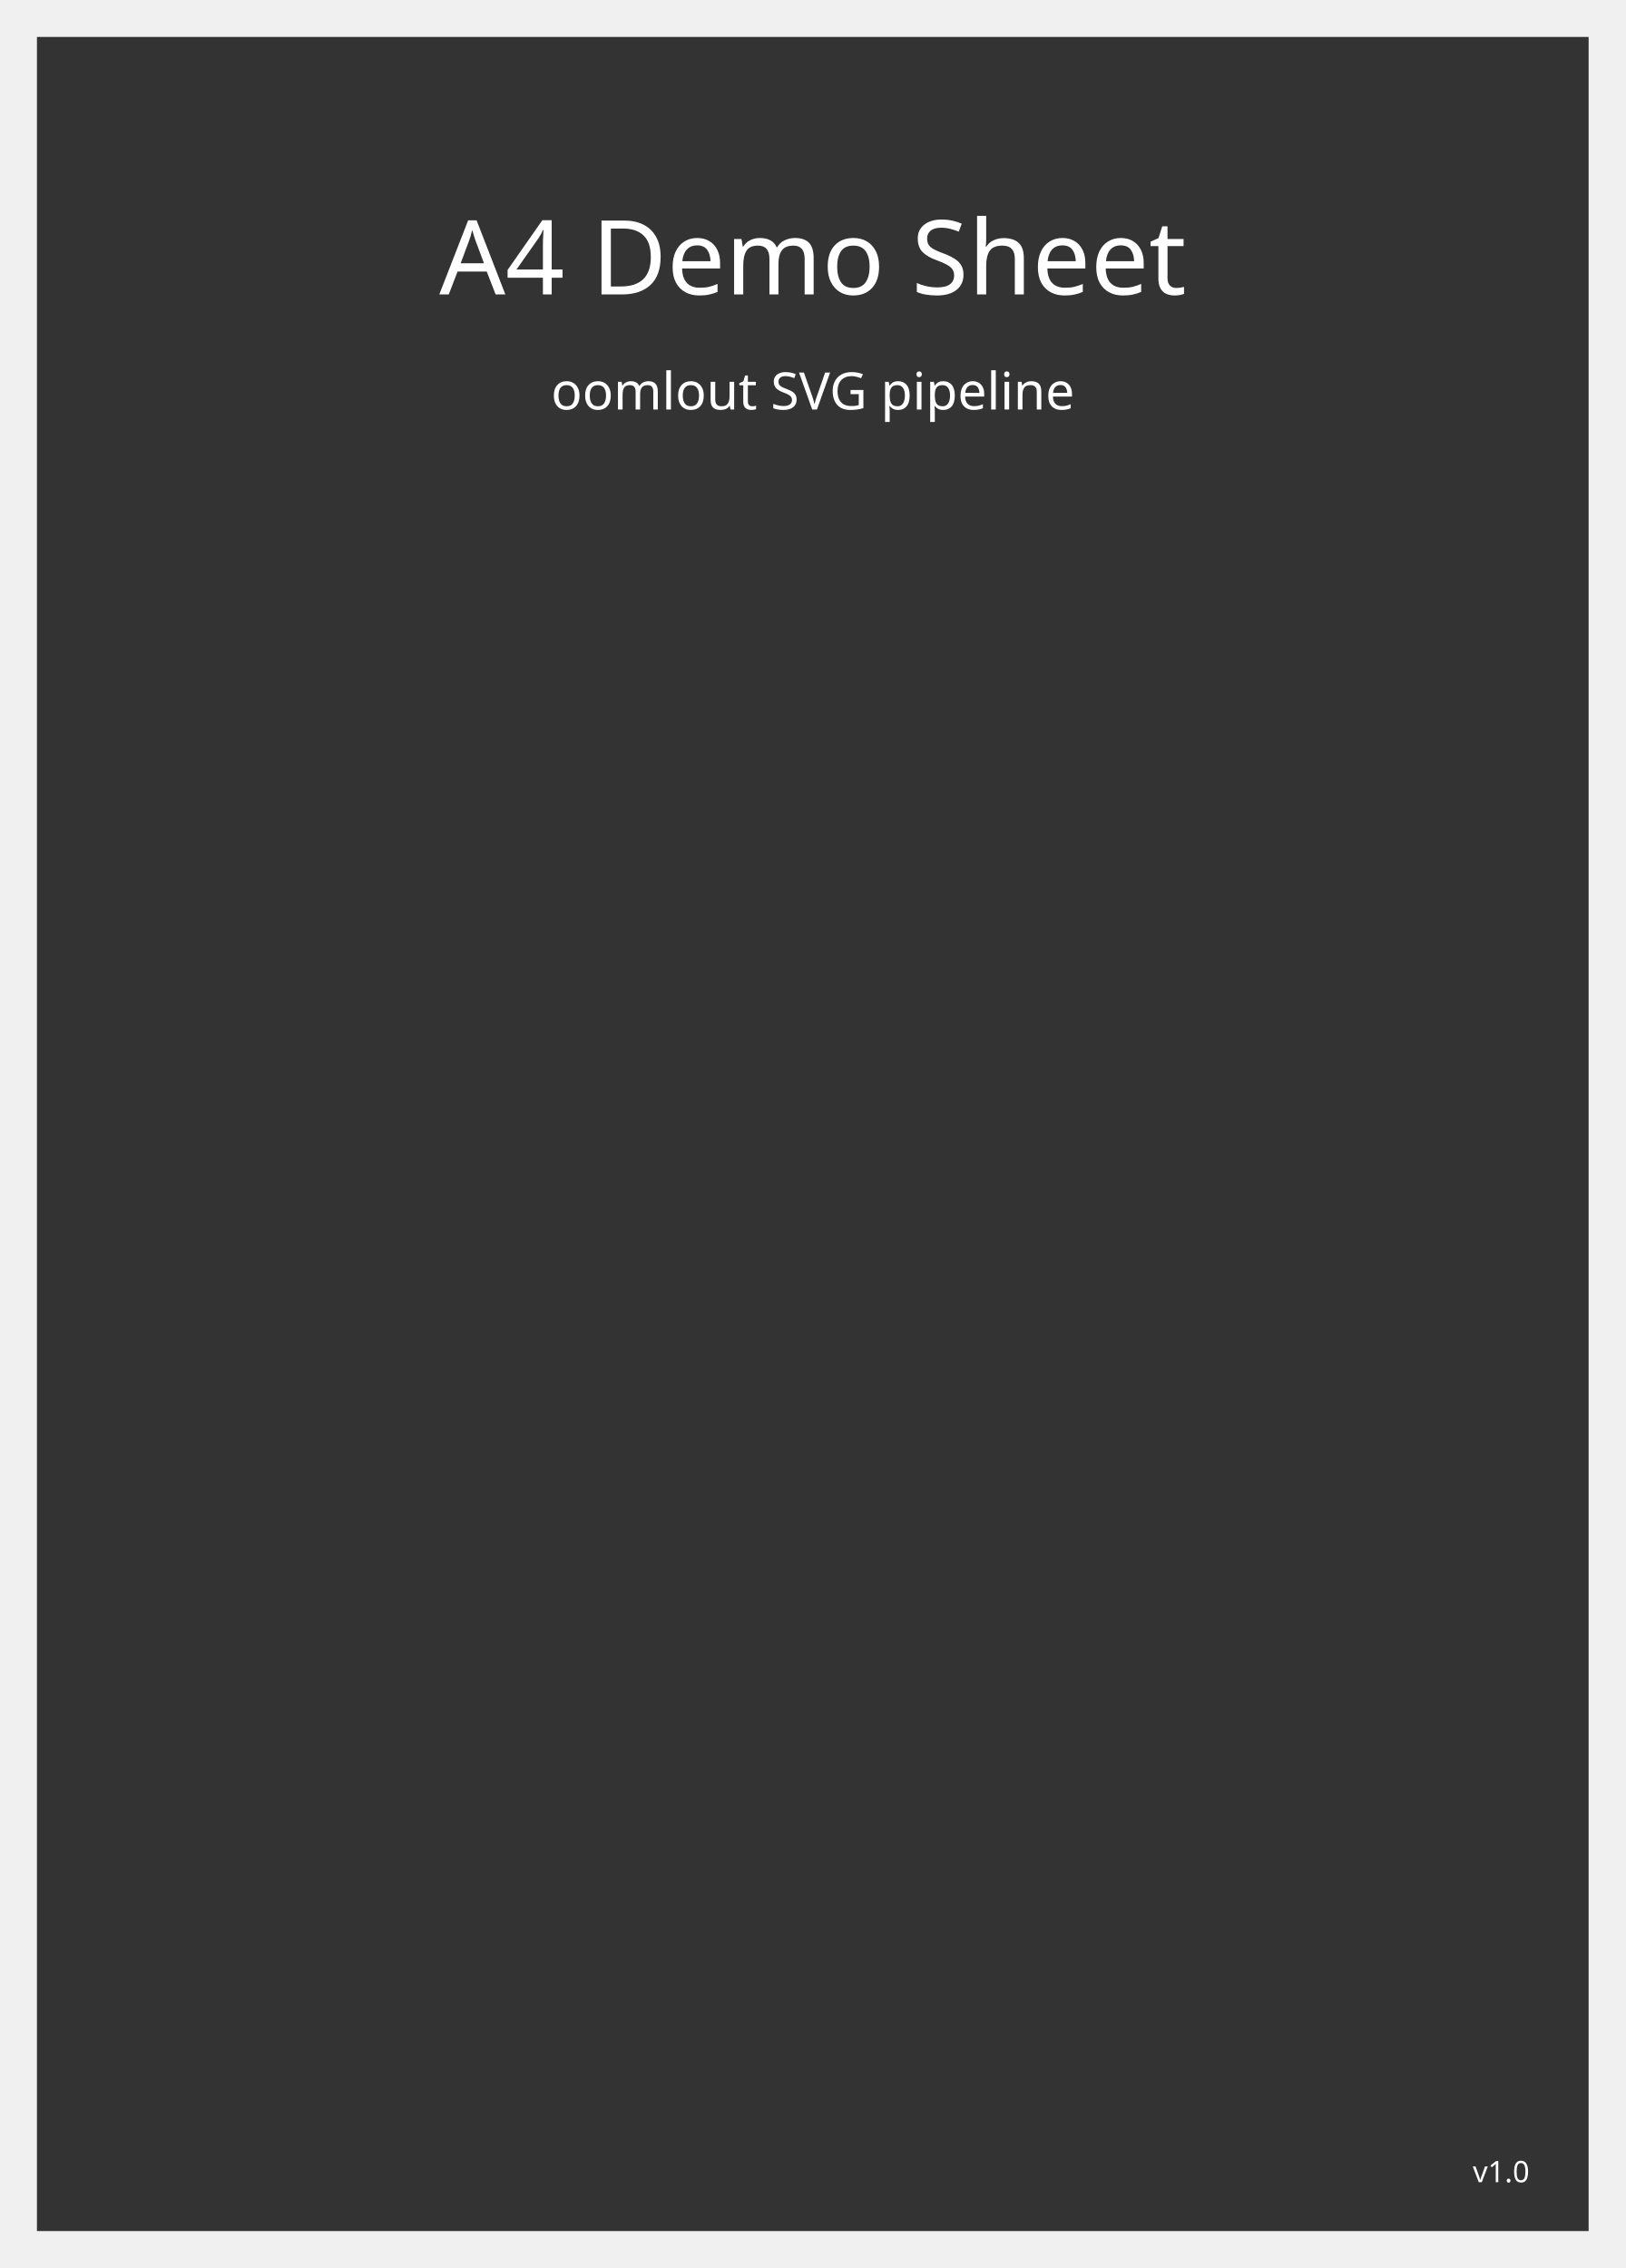
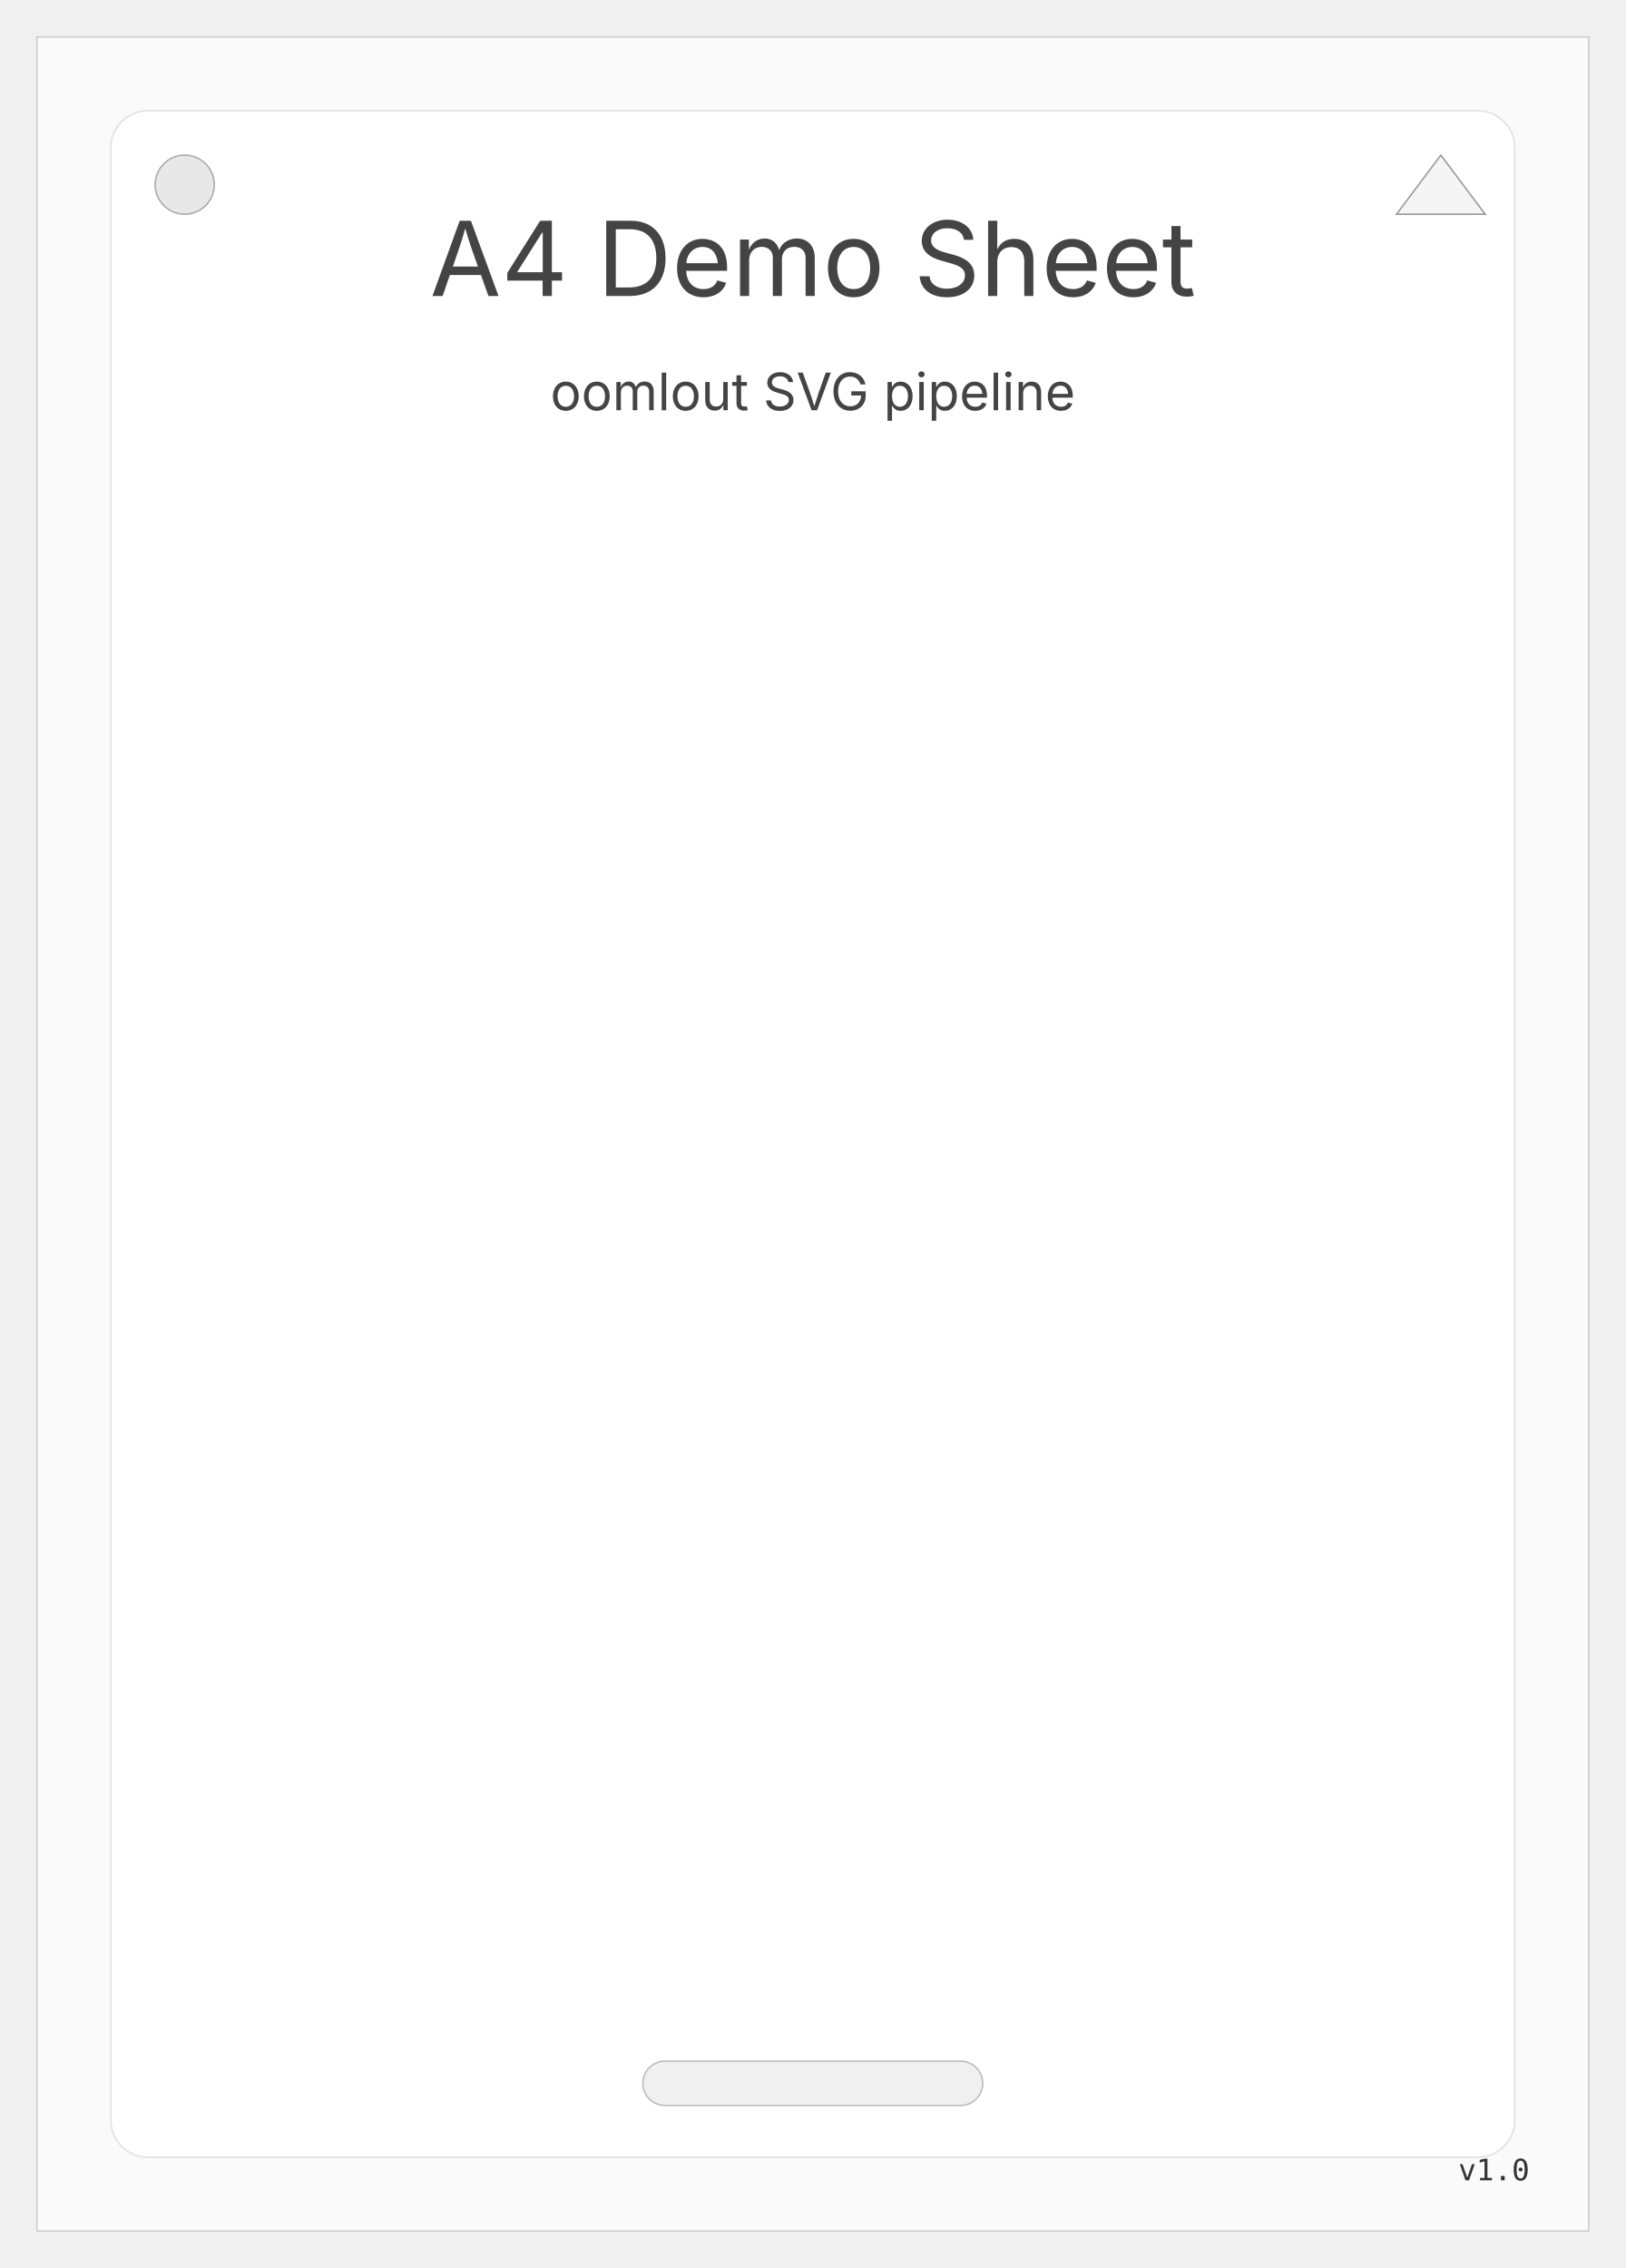
<svg xmlns="http://www.w3.org/2000/svg" width="220mm" height="307mm" viewBox="0 0 220 307">
-   <rect x="5" y="5" width="210" height="297" fill="#333333" stroke="none" />
-   <rect x="15" y="15" width="190" height="277" rx="5" ry="5" fill="#333333" stroke="none" />
-   <text x="110" y="35" font-family="sans-serif" font-size="14" text-anchor="middle" dominant-baseline="middle" fill="#ffffff">A4 Demo Sheet</text>
-   <text x="110" y="53" font-family="sans-serif" font-size="7" text-anchor="middle" dominant-baseline="middle" fill="#ffffff">oomlout SVG pipeline</text>
-   <text x="207" y="294" font-family="sans-serif" font-size="4" text-anchor="end" dominant-baseline="middle" fill="#ffffff">v1.0</text>
-   <polygon points="195,21 189,29 201,29" fill="#333333" stroke="none" />
-   <circle cx="25" cy="25" r="4" fill="#333333" stroke="none" />
-   <path d="M 90 279 A 3 3 0 0 0 90 285 L 130 285 A 3 3 0 0 0 130 279 Z" fill="#333333" stroke="none" />
+   <rect x="5" y="5" width="210" height="297" fill="#FAFAFA" stroke="#CCCCCC" stroke-width="0.2" />
+   <rect x="15" y="15" width="190" height="277" rx="5" ry="5" fill="#FFFFFF" stroke="#E0E0E0" stroke-width="0.2" />
+   <text x="110" y="35" font-family="Inter, sans-serif" font-size="14" text-anchor="middle" dominant-baseline="middle" fill="#444444">A4 Demo Sheet</text>
+   <text x="110" y="53" font-family="Inter, sans-serif" font-size="7" text-anchor="middle" dominant-baseline="middle" fill="#444444">oomlout SVG pipeline</text>
+   <text x="207" y="294" font-family="JetBrains Mono, Fira Code, monospace" font-size="4" text-anchor="end" dominant-baseline="middle" fill="#333333">v1.0</text>
+   <polygon points="195,21 189,29 201,29" fill="#F5F5F5" stroke="#999999" stroke-width="0.2" />
+   <circle cx="25" cy="25" r="4" fill="#E8E8E8" stroke="#AAAAAA" stroke-width="0.2" />
+   <path d="M 90 279 A 3 3 0 0 0 90 285 L 130 285 A 3 3 0 0 0 130 279 Z" fill="#F0F0F0" stroke="#BBBBBB" stroke-width="0.2" />
</svg>
